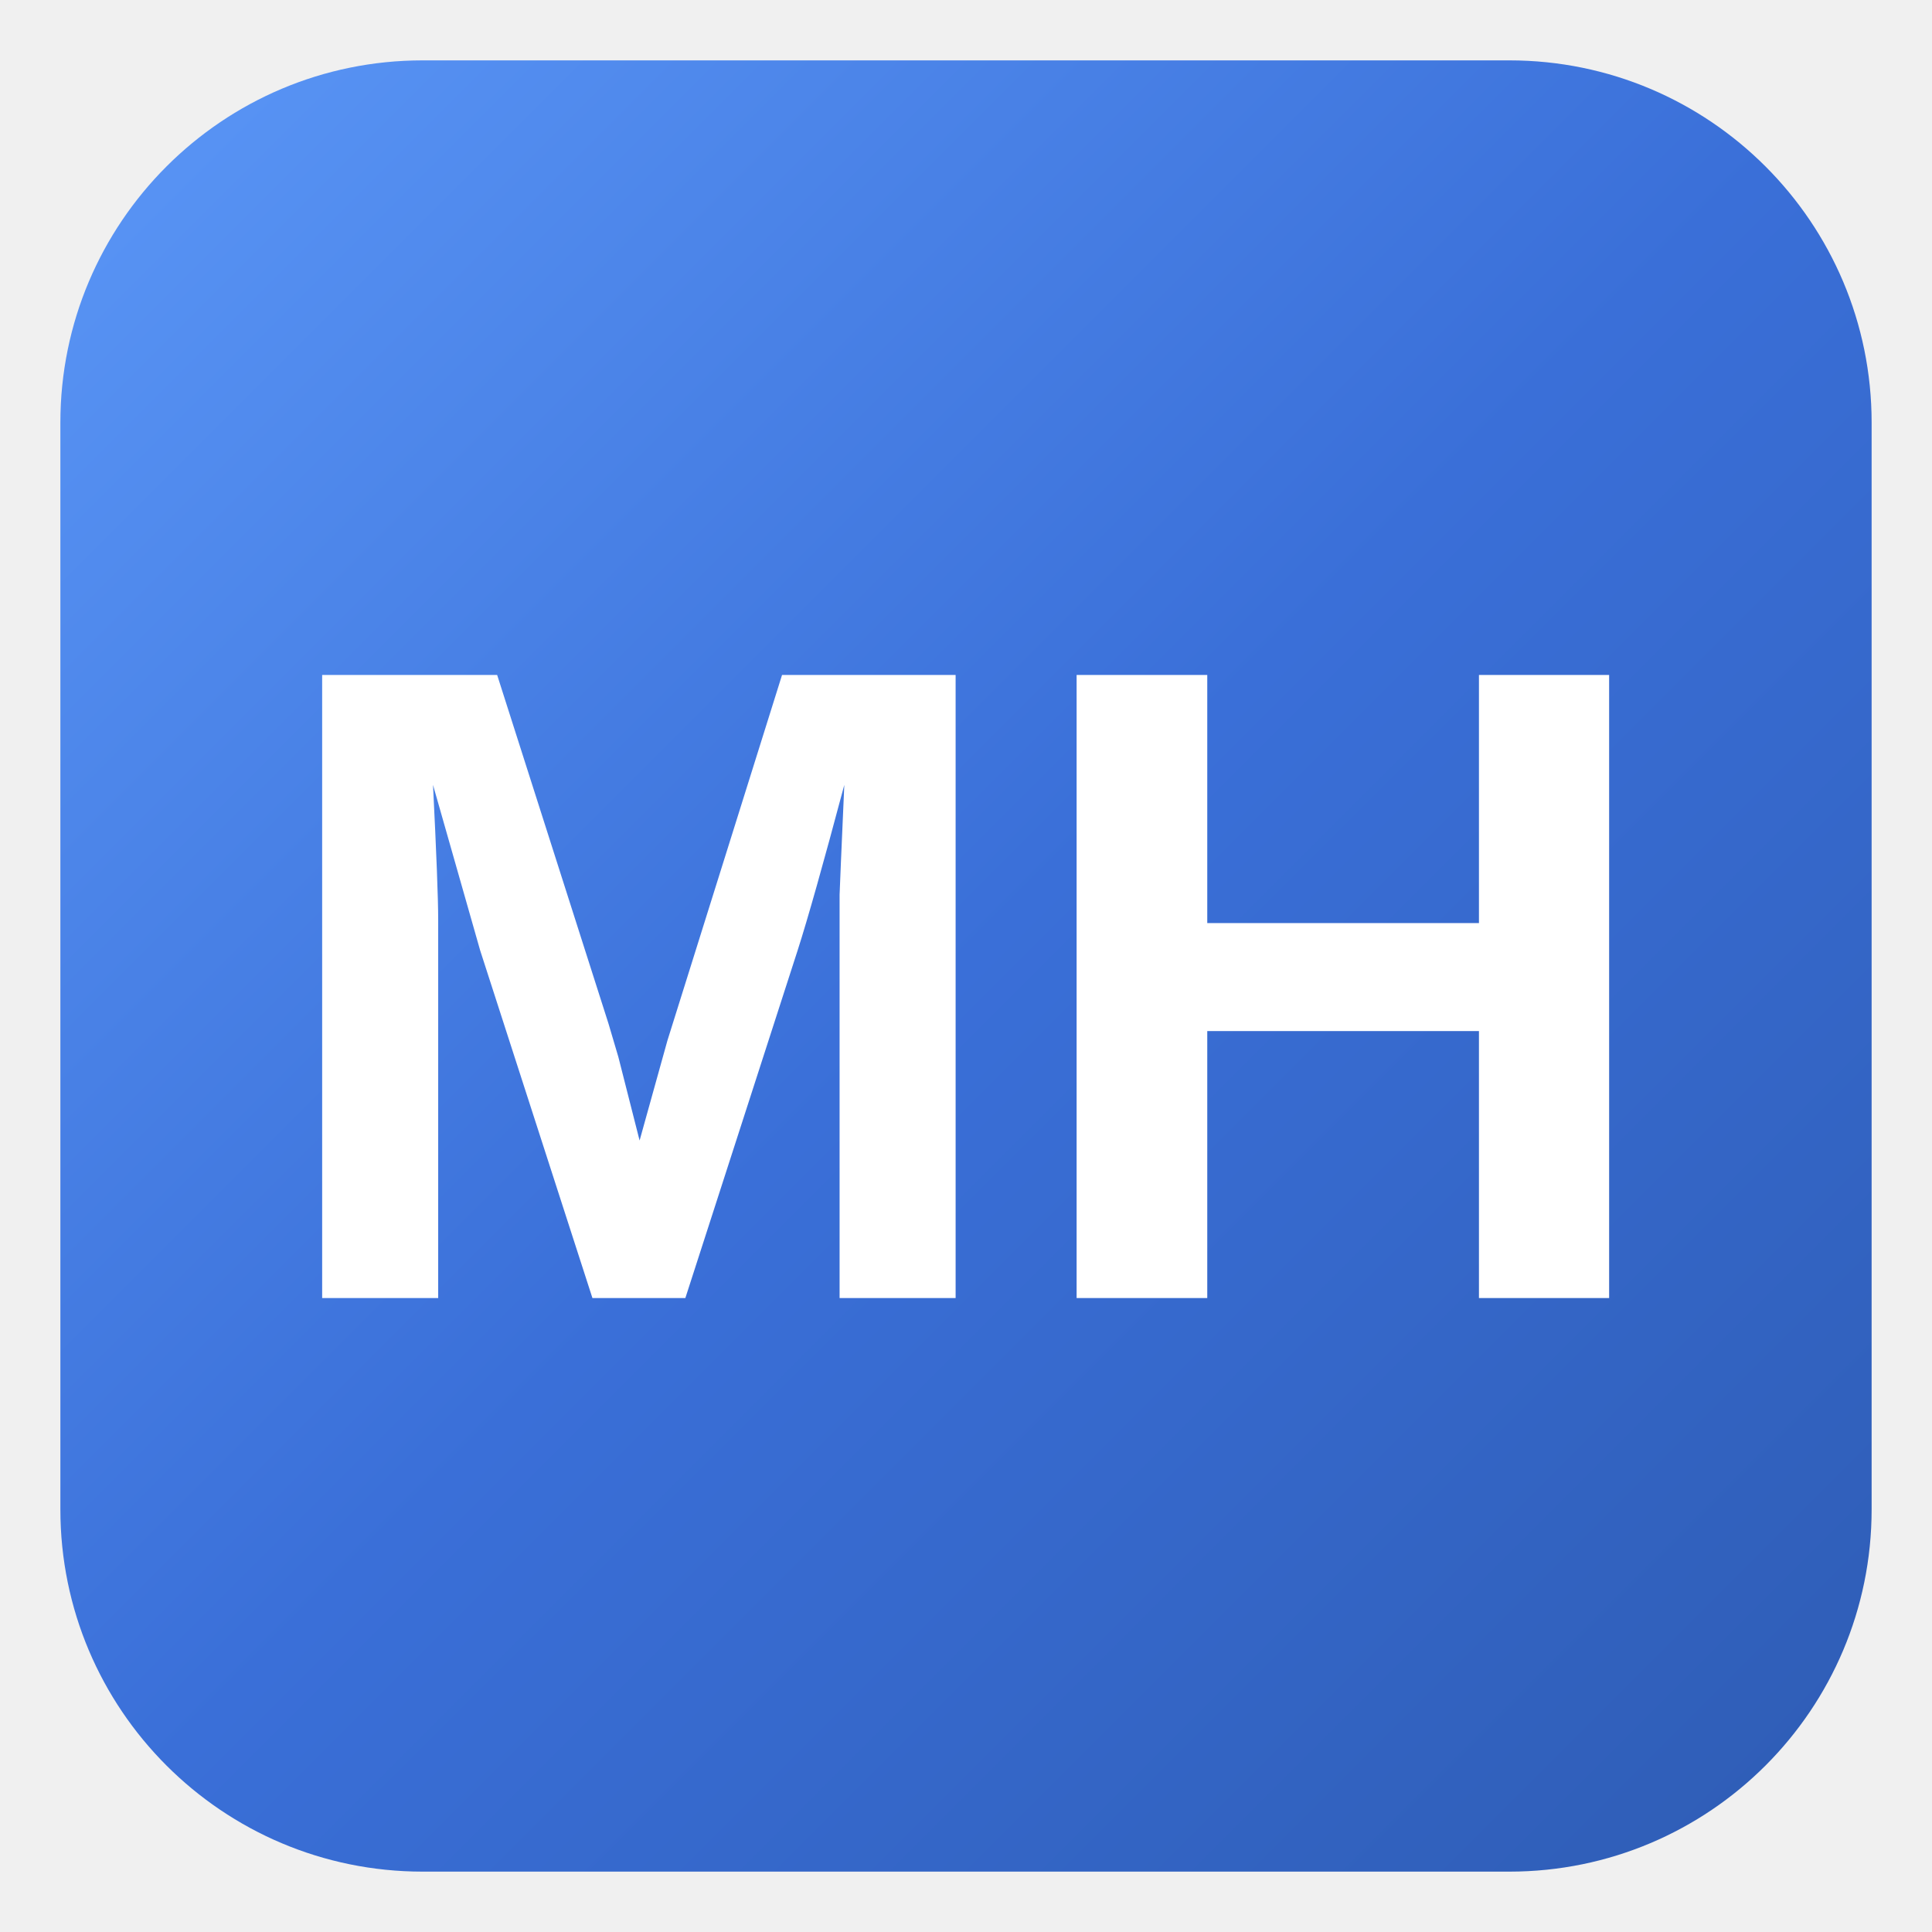
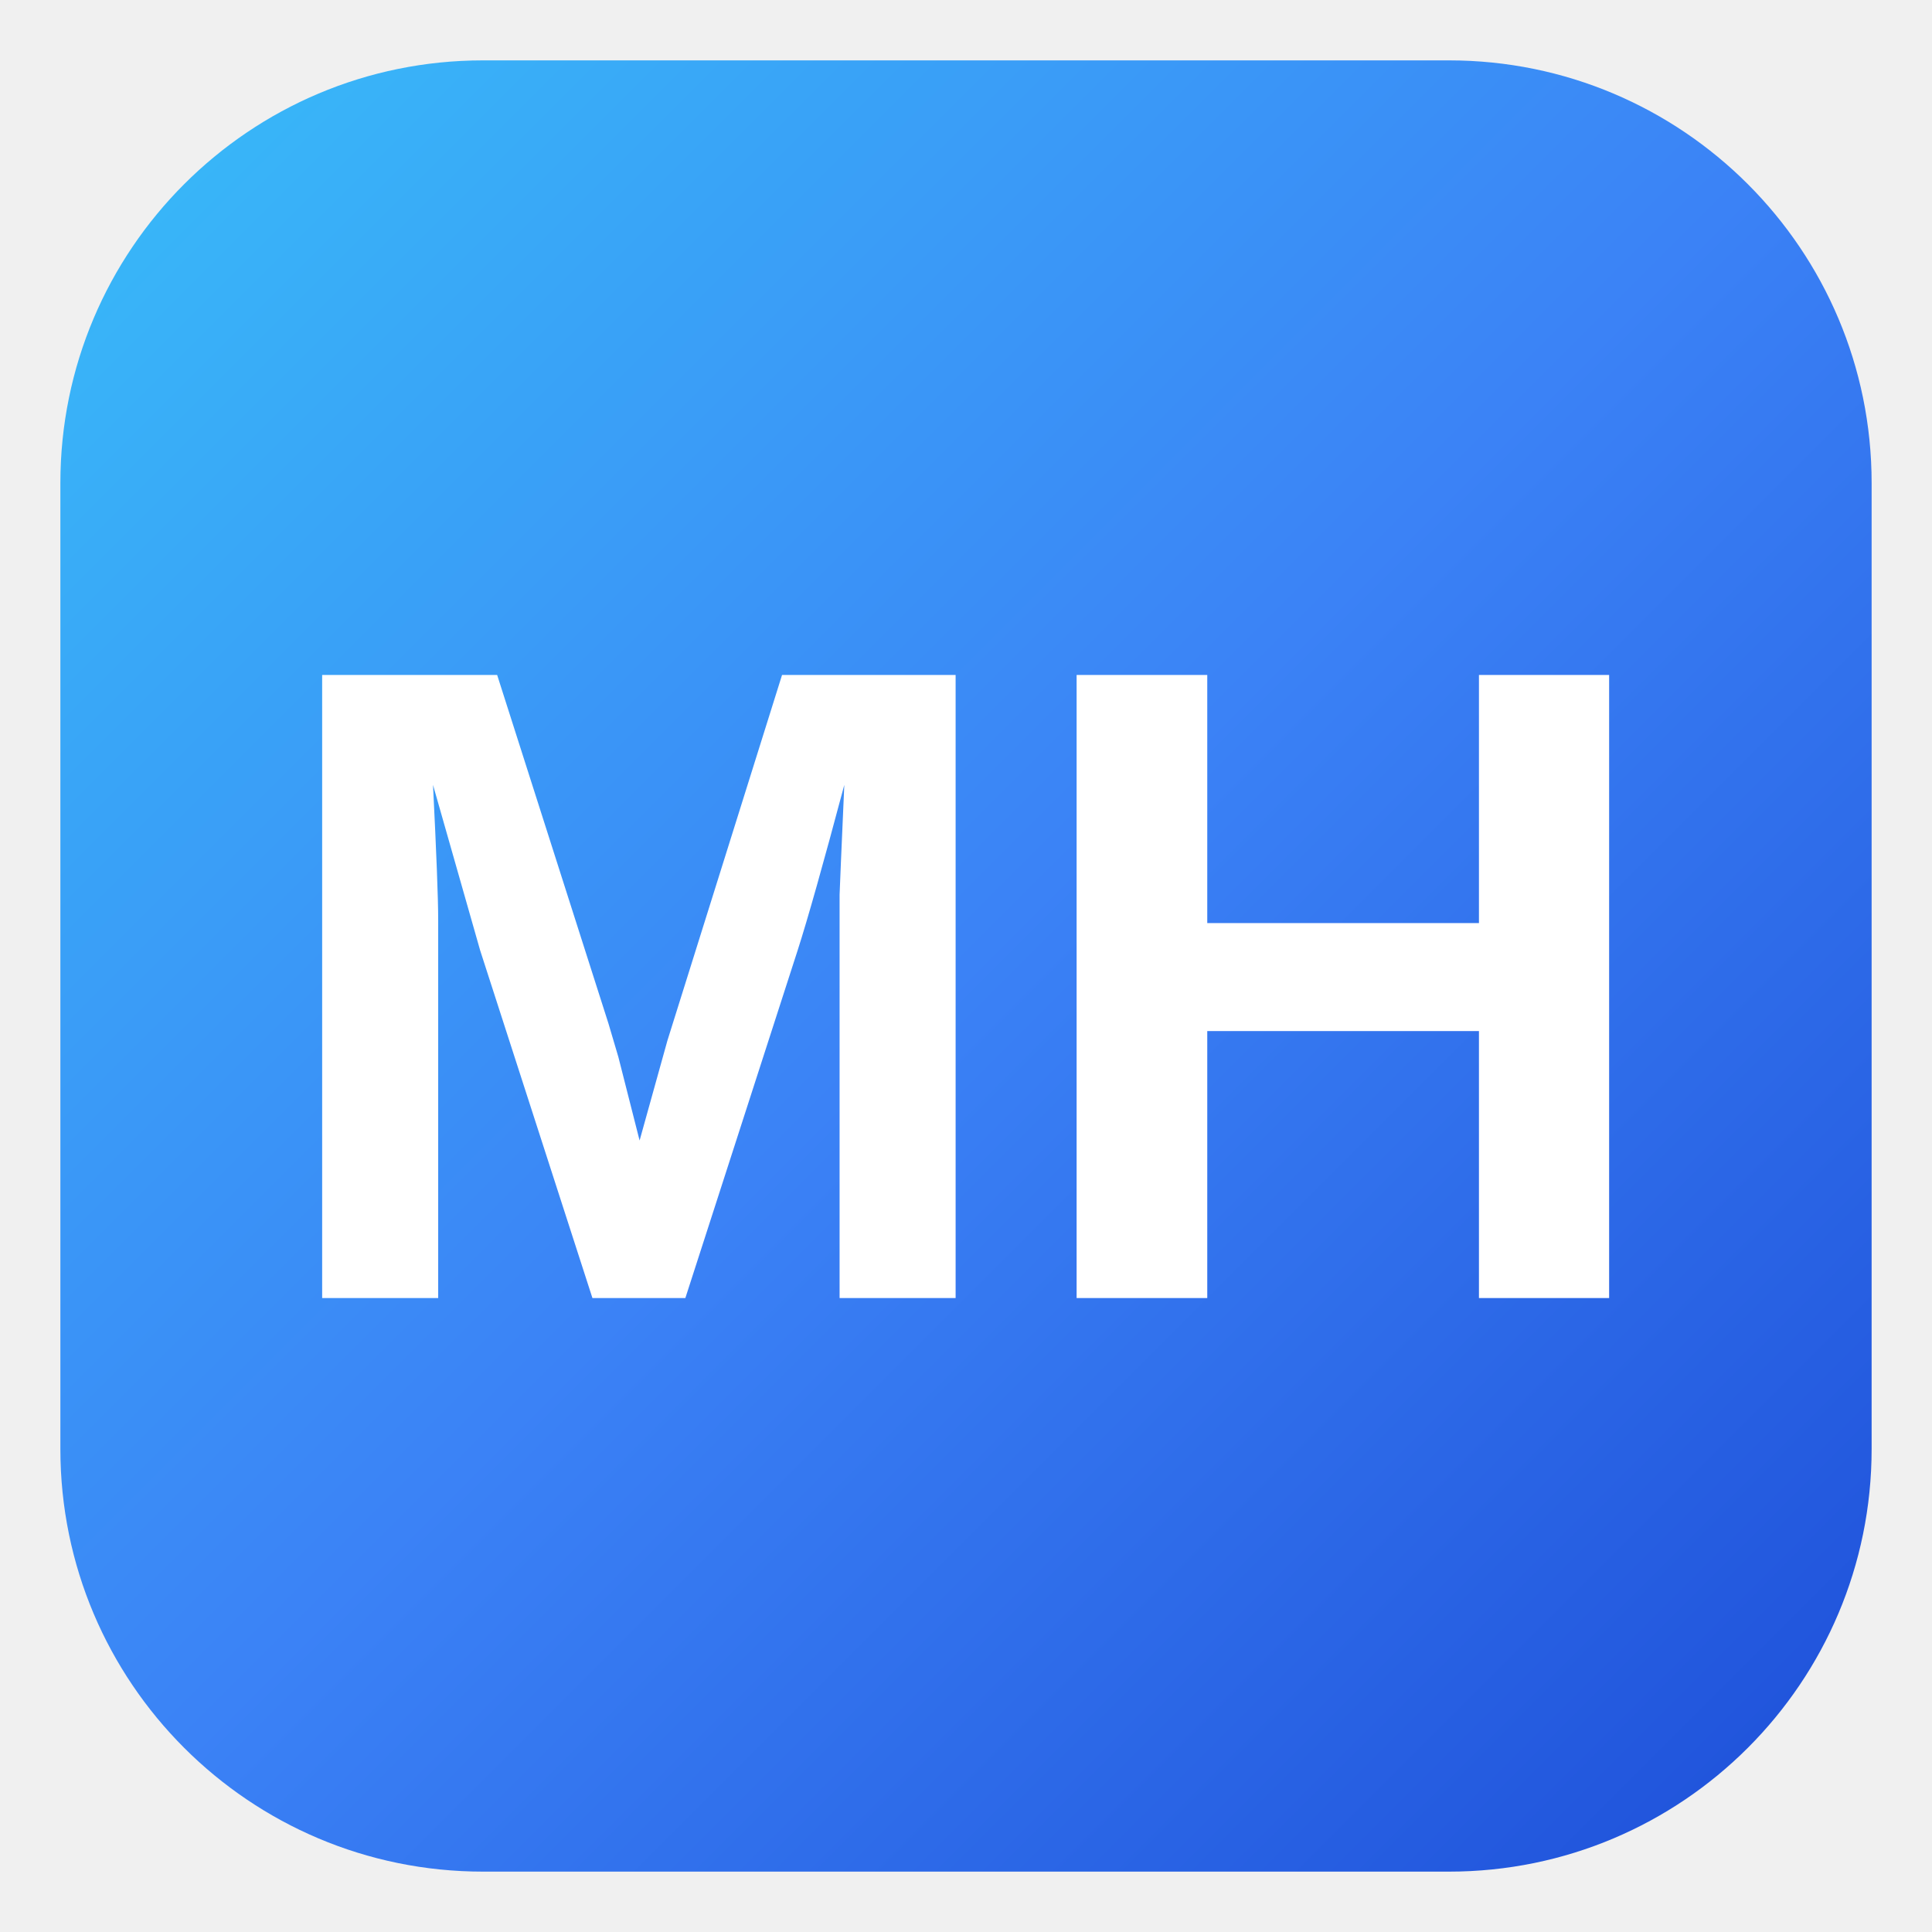
<svg xmlns="http://www.w3.org/2000/svg" viewBox="0 0 64 64" width="64" height="64">
  <defs>
    <linearGradient id="grad" x1="0" y1="0" x2="1" y2="1">
-       <stop offset="0" stop-color="#5b97f7" />
-       <stop offset="0.5" stop-color="#3a6fd8" />
-       <stop offset="1" stop-color="#2e5cb4" />
+       <stop offset="0" stop-color="#38bdf8" />
+       <stop offset="0.5" stop-color="#3b82f6" />
+       <stop offset="1" stop-color="#1d4ed8" />
    </linearGradient>
  </defs>
-   <rect x="2" y="2" width="60" height="60" rx="12" fill="url(#grad)" />
-   <text x="32" y="43" font-family="Manrope, Arial, Helvetica, sans-serif" font-size="30" font-weight="800" fill="#ffffff" text-anchor="middle">MH</text>
+   <rect x="2" y="2" width="60" height="60" rx="14" fill="url(#grad)" />
+   <text x="32" y="43" font-family="Arial, Helvetica, sans-serif" font-size="30" font-weight="800" fill="#ffffff" text-anchor="middle">MH</text>
</svg>
